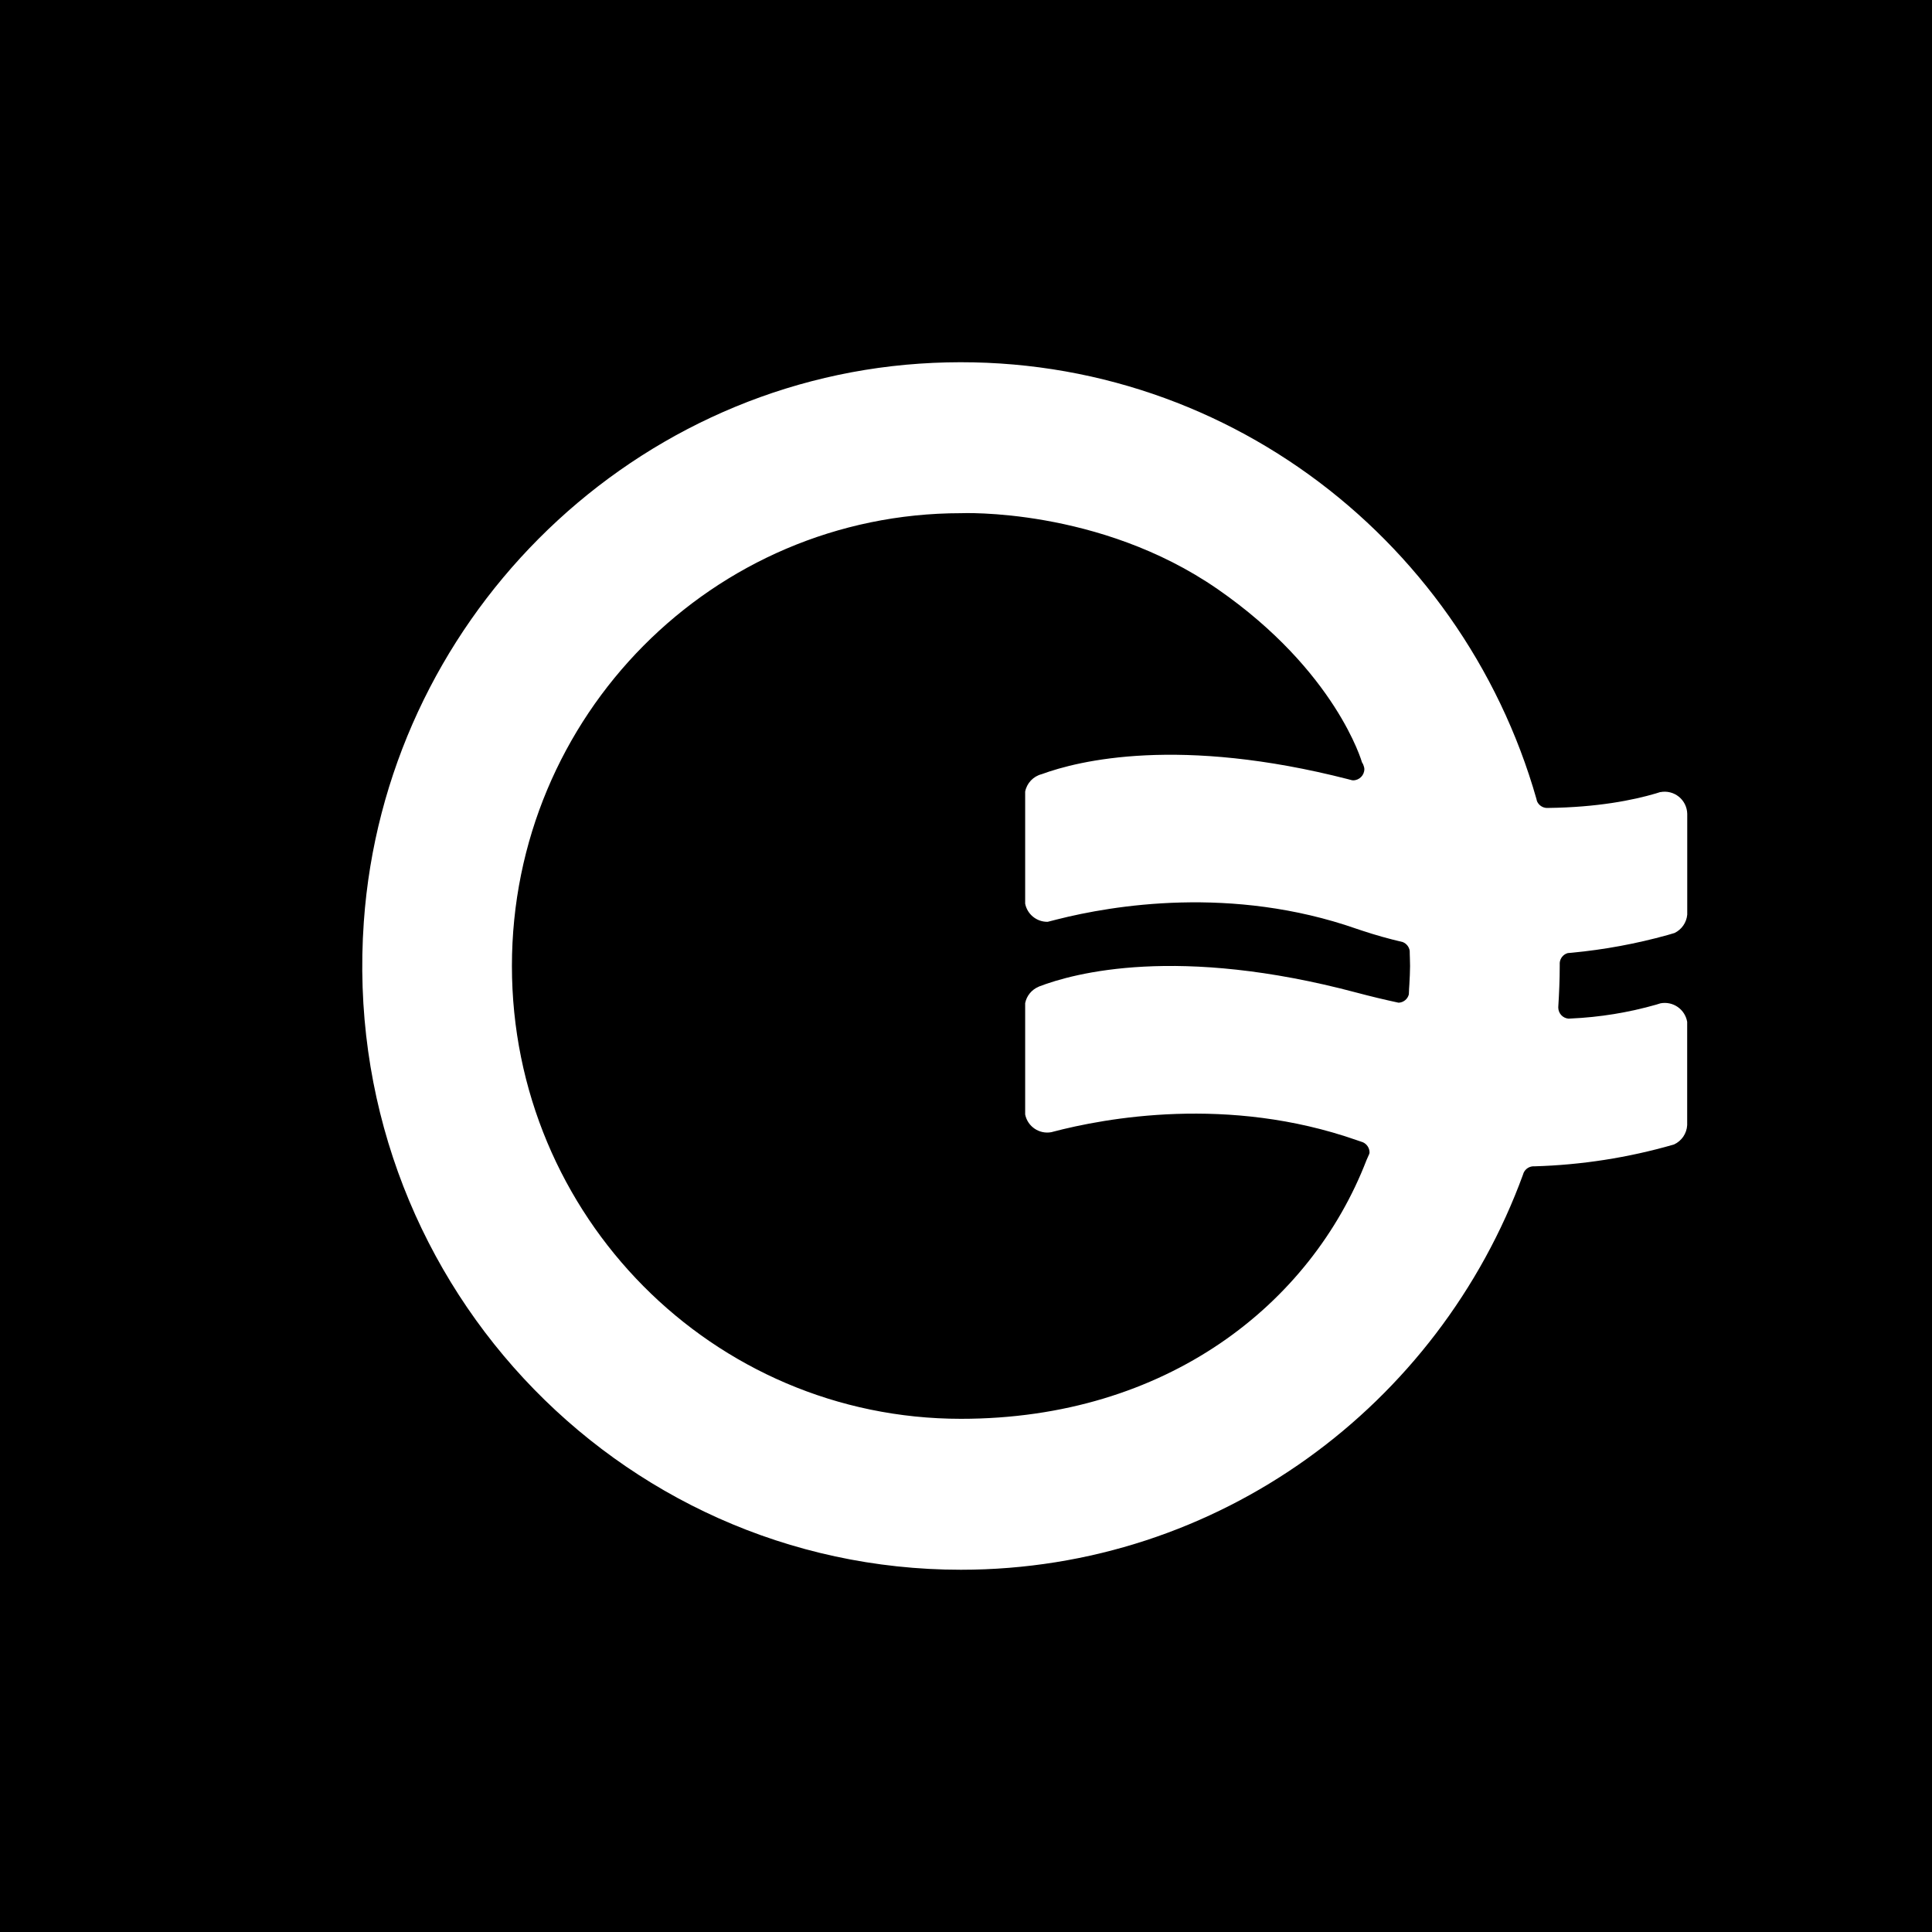
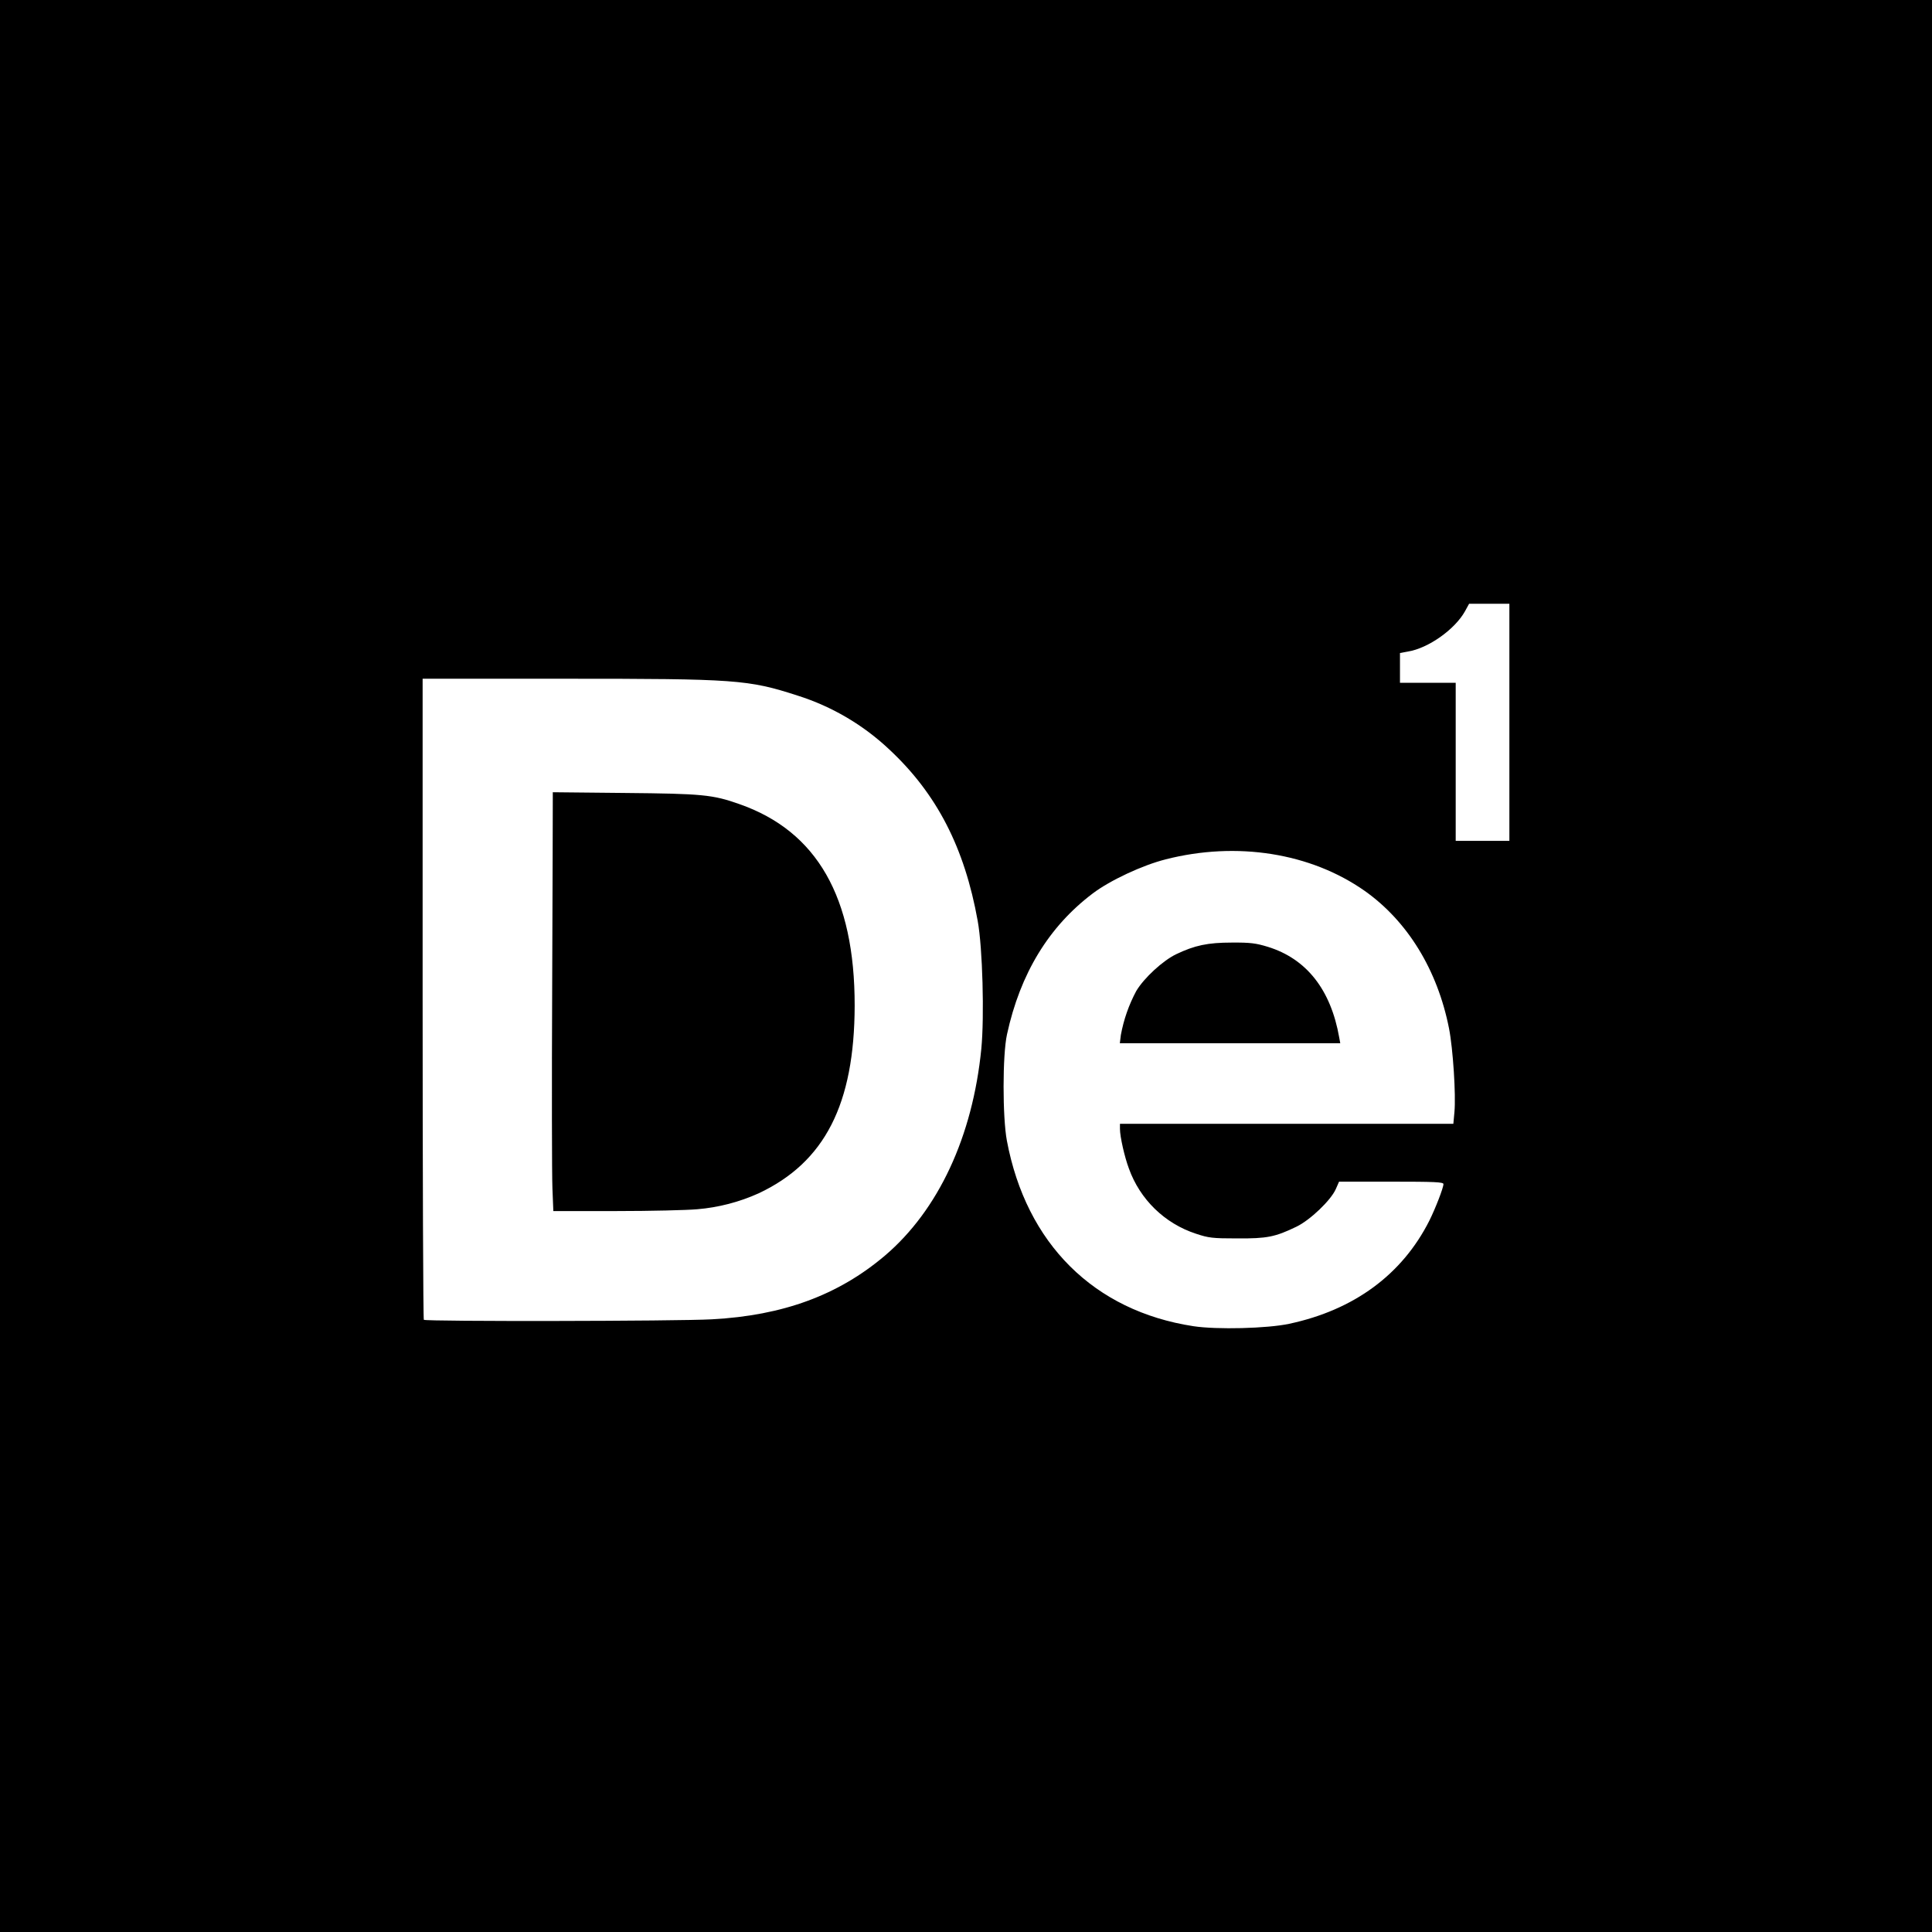
<svg xmlns="http://www.w3.org/2000/svg" width="32" height="32" fill="none" viewBox="0 0 32 32">
  <path fill="#000" d="M0 0h32v32H0z" />
-   <path fill="#fff" fill-rule="evenodd" d="M27.5 13.12a.374.374 0 0 1 .446.36v1.669a.375.375 0 0 1-.21.304l-.115.034a9.145 9.145 0 0 1-1.585.293l-.069.006a.183.183 0 0 0-.133.162V16c0 .228-.01.453-.024.677v.016a.185.185 0 0 0 .17.179h.002l.035-.002a6.16 6.16 0 0 0 1.419-.231l.012-.004.055-.017a.377.377 0 0 1 .442.307v1.711a.375.375 0 0 1-.218.32l-.01.003a9.274 9.274 0 0 1-2.304.359h-.026a.183.183 0 0 0-.16.132v.002C23.831 23.273 20.19 26 15.916 26c-5.716 0-10.304-4.878-9.89-10.732.348-4.933 4.313-8.913 9.206-9.245 4.823-.327 8.97 2.827 10.218 7.216v.002a.153.153 0 0 0 .011.037.184.184 0 0 0 .152.104h.03c.811-.01 1.404-.128 1.783-.24l.073-.023Zm-4.162 3.296v-.026l.006-.092v-.003c.005-.098.011-.196.011-.295 0-.047-.001-.093-.003-.139l-.002-.06v-.017l-.001-.036a.185.185 0 0 0-.112-.143l-.005-.002a7.51 7.51 0 0 1-.666-.187l-.096-.032c-2.065-.722-4.045-.388-4.96-.156a5.453 5.453 0 0 0-.157.04h-.009a.373.373 0 0 1-.364-.3v-1.857a.372.372 0 0 1 .273-.288c.614-.226 2.279-.635 5.084.085a.055.055 0 0 0 .017.005l.01.002.01.003a.137.137 0 0 0 .038.007.187.187 0 0 0 .186-.187.129.129 0 0 0-.006-.036l-.003-.01a.187.187 0 0 0-.03-.065s-.427-1.508-2.391-2.869C18.203 8.398 15.917 8.5 15.917 8.5c-4.108 0-7.438 3.357-7.438 7.5 0 4.142 3.33 7.5 7.438 7.5 3.404 0 5.795-1.899 6.716-4.283l.006-.014a6.02 6.02 0 0 0 .04-.09l.001-.003a.084.084 0 0 0 .004-.021.187.187 0 0 0-.107-.168l-.008-.003-.003-.001-.014-.005-.082-.028c-2.127-.744-4.164-.367-5.04-.136l-.005.002h-.005l-.004.002a.373.373 0 0 1-.436-.293v-1.845a.374.374 0 0 1 .222-.27l.001-.001.006-.003c.582-.224 2.298-.688 5.261.101a14.597 14.597 0 0 0 .695.167.183.183 0 0 0 .17-.138l.002-.046v-.008Z" clip-rule="evenodd" />
+   <path fill="#fff" d="M19.305 14.234c1.182-.302 2.404-.107 3.299.522.71.502 1.205 1.31 1.396 2.276.067.34.116 1.106.09 1.388l-.018.194H18.55v.084c0 .128.076.465.148.656a1.76 1.76 0 0 0 1.11 1.08c.21.07.274.078.683.078.495.003.628-.023.982-.194.228-.11.57-.438.651-.621l.055-.125h.866c.715 0 .863.006.863.04 0 .062-.133.404-.234.607-.45.891-1.246 1.478-2.32 1.707-.362.078-1.2.099-1.587.04-1.648-.252-2.77-1.367-3.09-3.073-.073-.39-.073-1.42.002-1.76q.328-1.511 1.422-2.336c.284-.215.823-.467 1.205-.563m1.692 1.448c-.197-.06-.287-.072-.594-.07-.403 0-.617.047-.921.192-.22.105-.533.392-.663.61a2.5 2.5 0 0 0-.255.728l-.017.137h3.651l-.017-.093c-.139-.793-.541-1.306-1.184-1.504M7 11.242h2.36c2.828 0 3.032.014 3.85.279a3.95 3.95 0 0 1 1.52.893c.785.732 1.246 1.623 1.464 2.84.081.443.111 1.583.06 2.115-.144 1.458-.712 2.675-1.599 3.43-.772.653-1.685.99-2.865 1.053-.569.032-4.74.038-4.77.008-.011-.013-.02-2.407-.02-5.32zm2.156 1.88v.098c0 .05-.003 1.443-.01 3.091-.008 1.65-.005 3.166.004 3.374l.015.374h1.039c.574 0 1.176-.015 1.344-.03a3.1 3.1 0 0 0 1.018-.264c1.095-.515 1.586-1.476 1.59-3.107.002-1.796-.623-2.889-1.908-3.339-.446-.158-.616-.173-1.9-.185zM24.333 10l-.068.124c-.168.302-.609.614-.947.668l-.13.024v.493h.923v2.618H25V10z" />
</svg>
